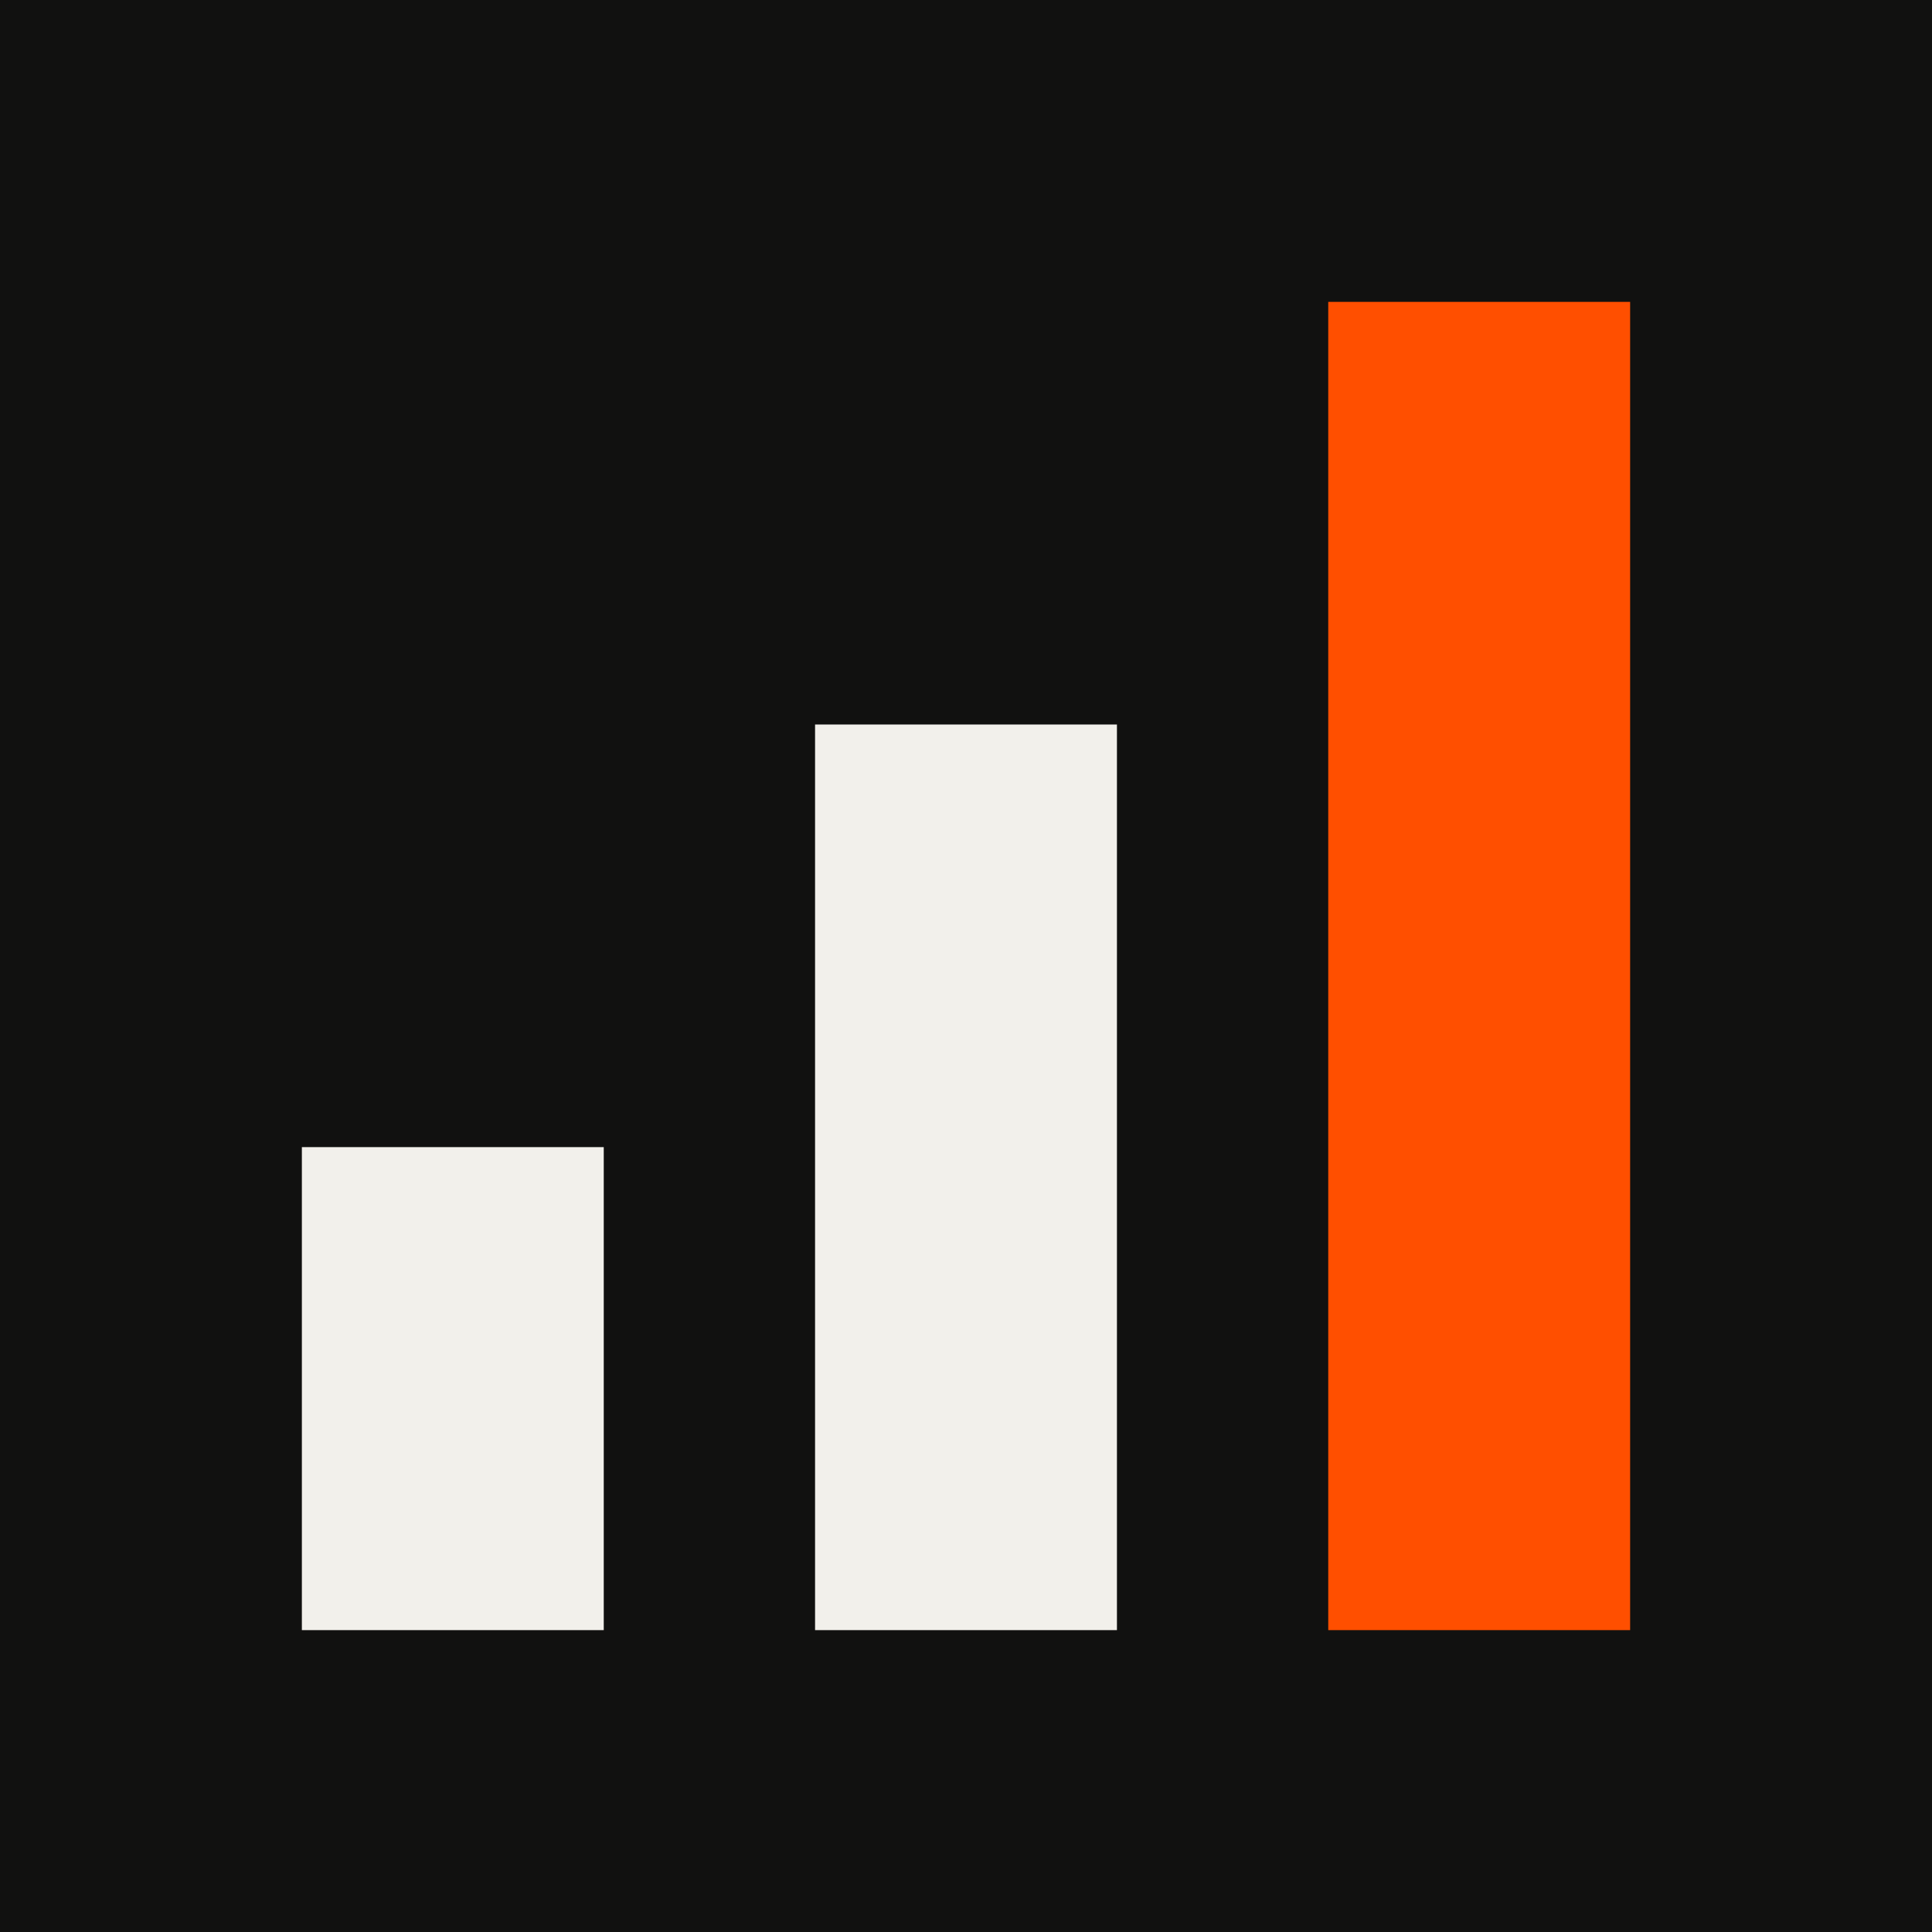
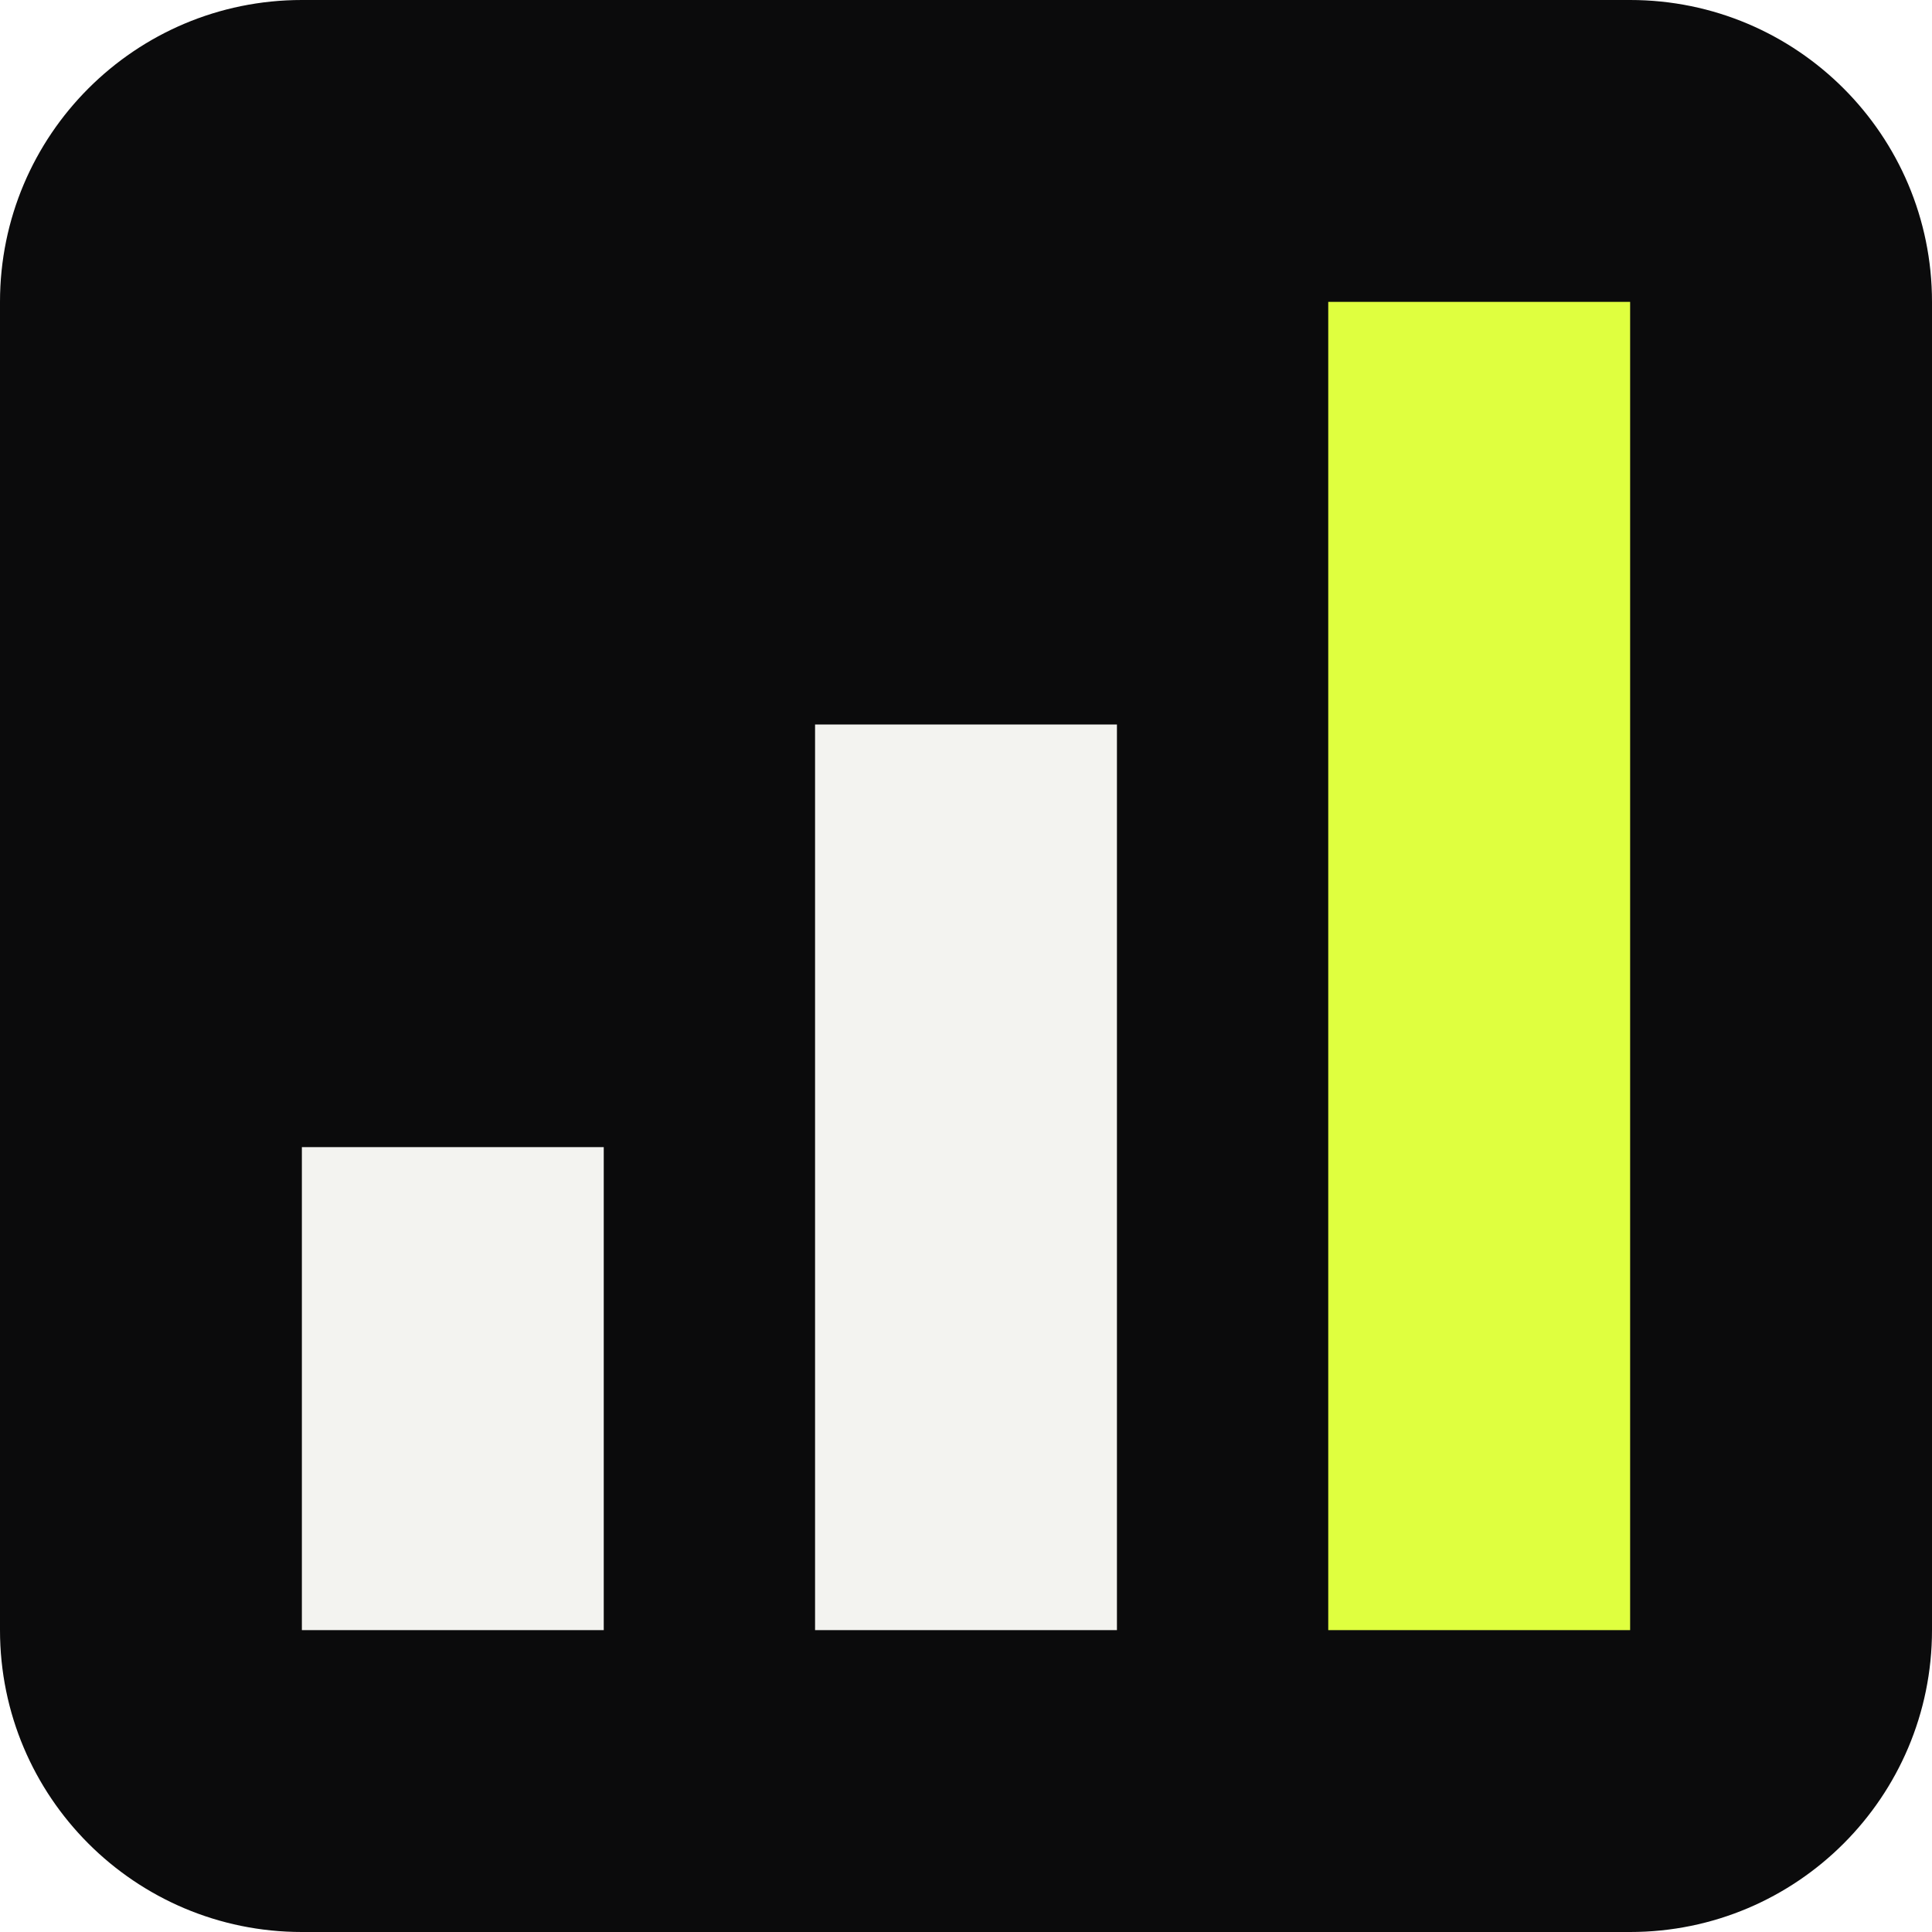
<svg xmlns="http://www.w3.org/2000/svg" viewBox="0 0 32 32">
-   <rect width="32" height="32" fill="#111110" />
-   <rect x="5" y="19" width="5" height="8" fill="#F2F0EB" />
-   <rect x="13.5" y="12" width="5" height="15" fill="#F2F0EB" />
-   <rect x="22" y="5" width="5" height="22" fill="#FF4F00" />
+   <rect width="32" height="32" rx="5" fill="#0B0B0C" />
+   <rect x="5" y="19" width="5" height="8" fill="#F3F3F0" />
+   <rect x="13.5" y="12" width="5" height="15" fill="#F3F3F0" />
+   <rect x="22" y="5" width="5" height="22" fill="#DFFF3F" />
</svg>
